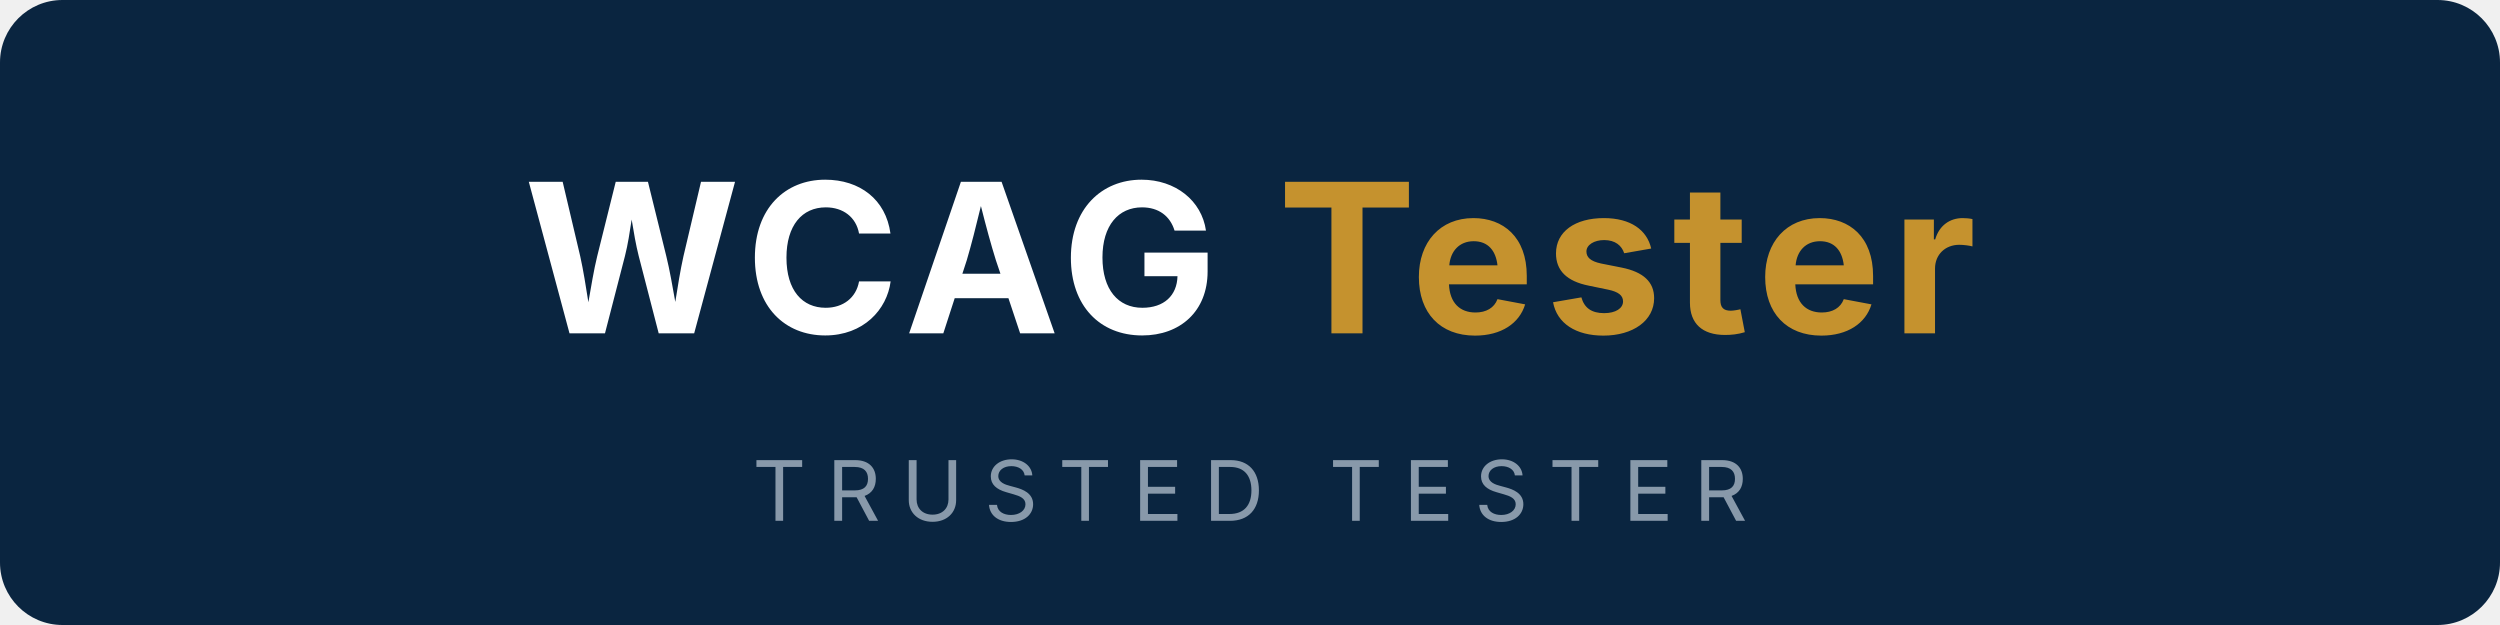
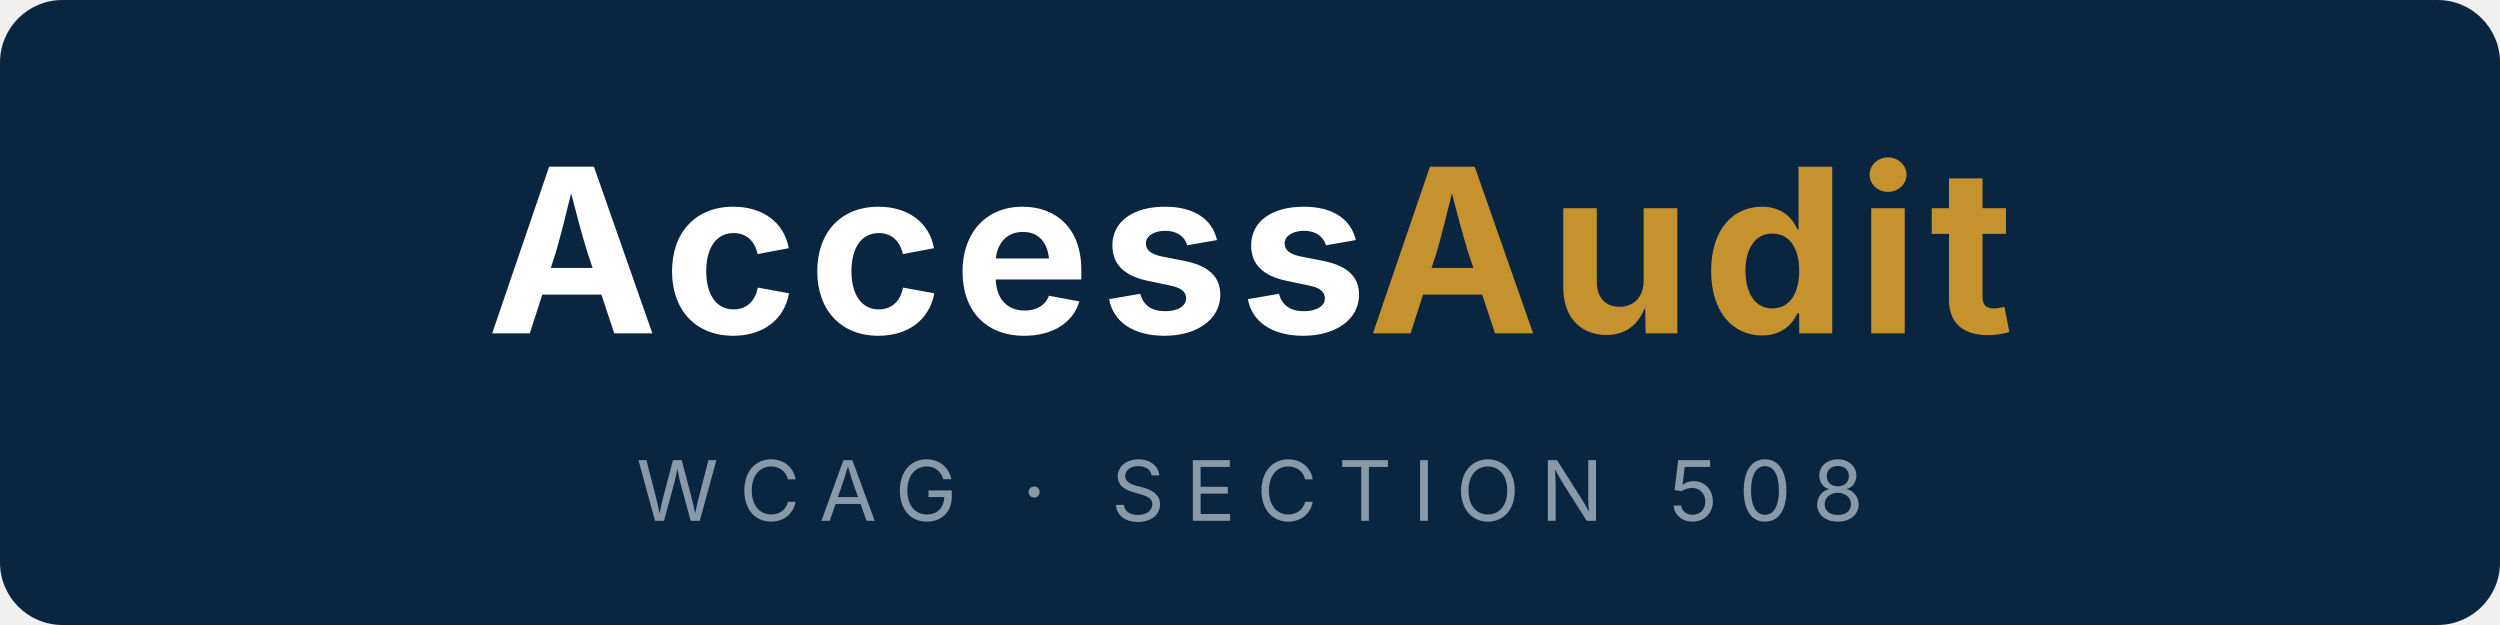
<svg xmlns="http://www.w3.org/2000/svg" width="240" height="60" viewBox="0 0 240 60">
  <rect width="240" height="60" rx="6" fill="#0A2540" />
-   <text x="120" y="32" text-anchor="middle" font-family="Inter, system-ui, -apple-system, sans-serif" font-weight="700" font-size="20" letter-spacing="1" fill="#FFFFFF">WCAG <tspan fill="#C5922E">Tester</tspan>
+   <text x="120" y="32" text-anchor="middle" font-family="Inter, system-ui, -apple-system, sans-serif" font-weight="700" font-size="22" letter-spacing="1" fill="#FFFFFF">Access<tspan fill="#C5922E">Audit</tspan>
  </text>
-   <text x="120" y="50" text-anchor="middle" font-family="Inter, system-ui, -apple-system, sans-serif" font-weight="400" font-size="8" letter-spacing="2" fill="#8899AA">TRUSTED TESTER</text>
+   <text x="120" y="50" text-anchor="middle" font-family="Inter, system-ui, -apple-system, sans-serif" font-weight="400" font-size="8" letter-spacing="2" fill="#8899AA">WCAG · SECTION 508</text>
</svg>
